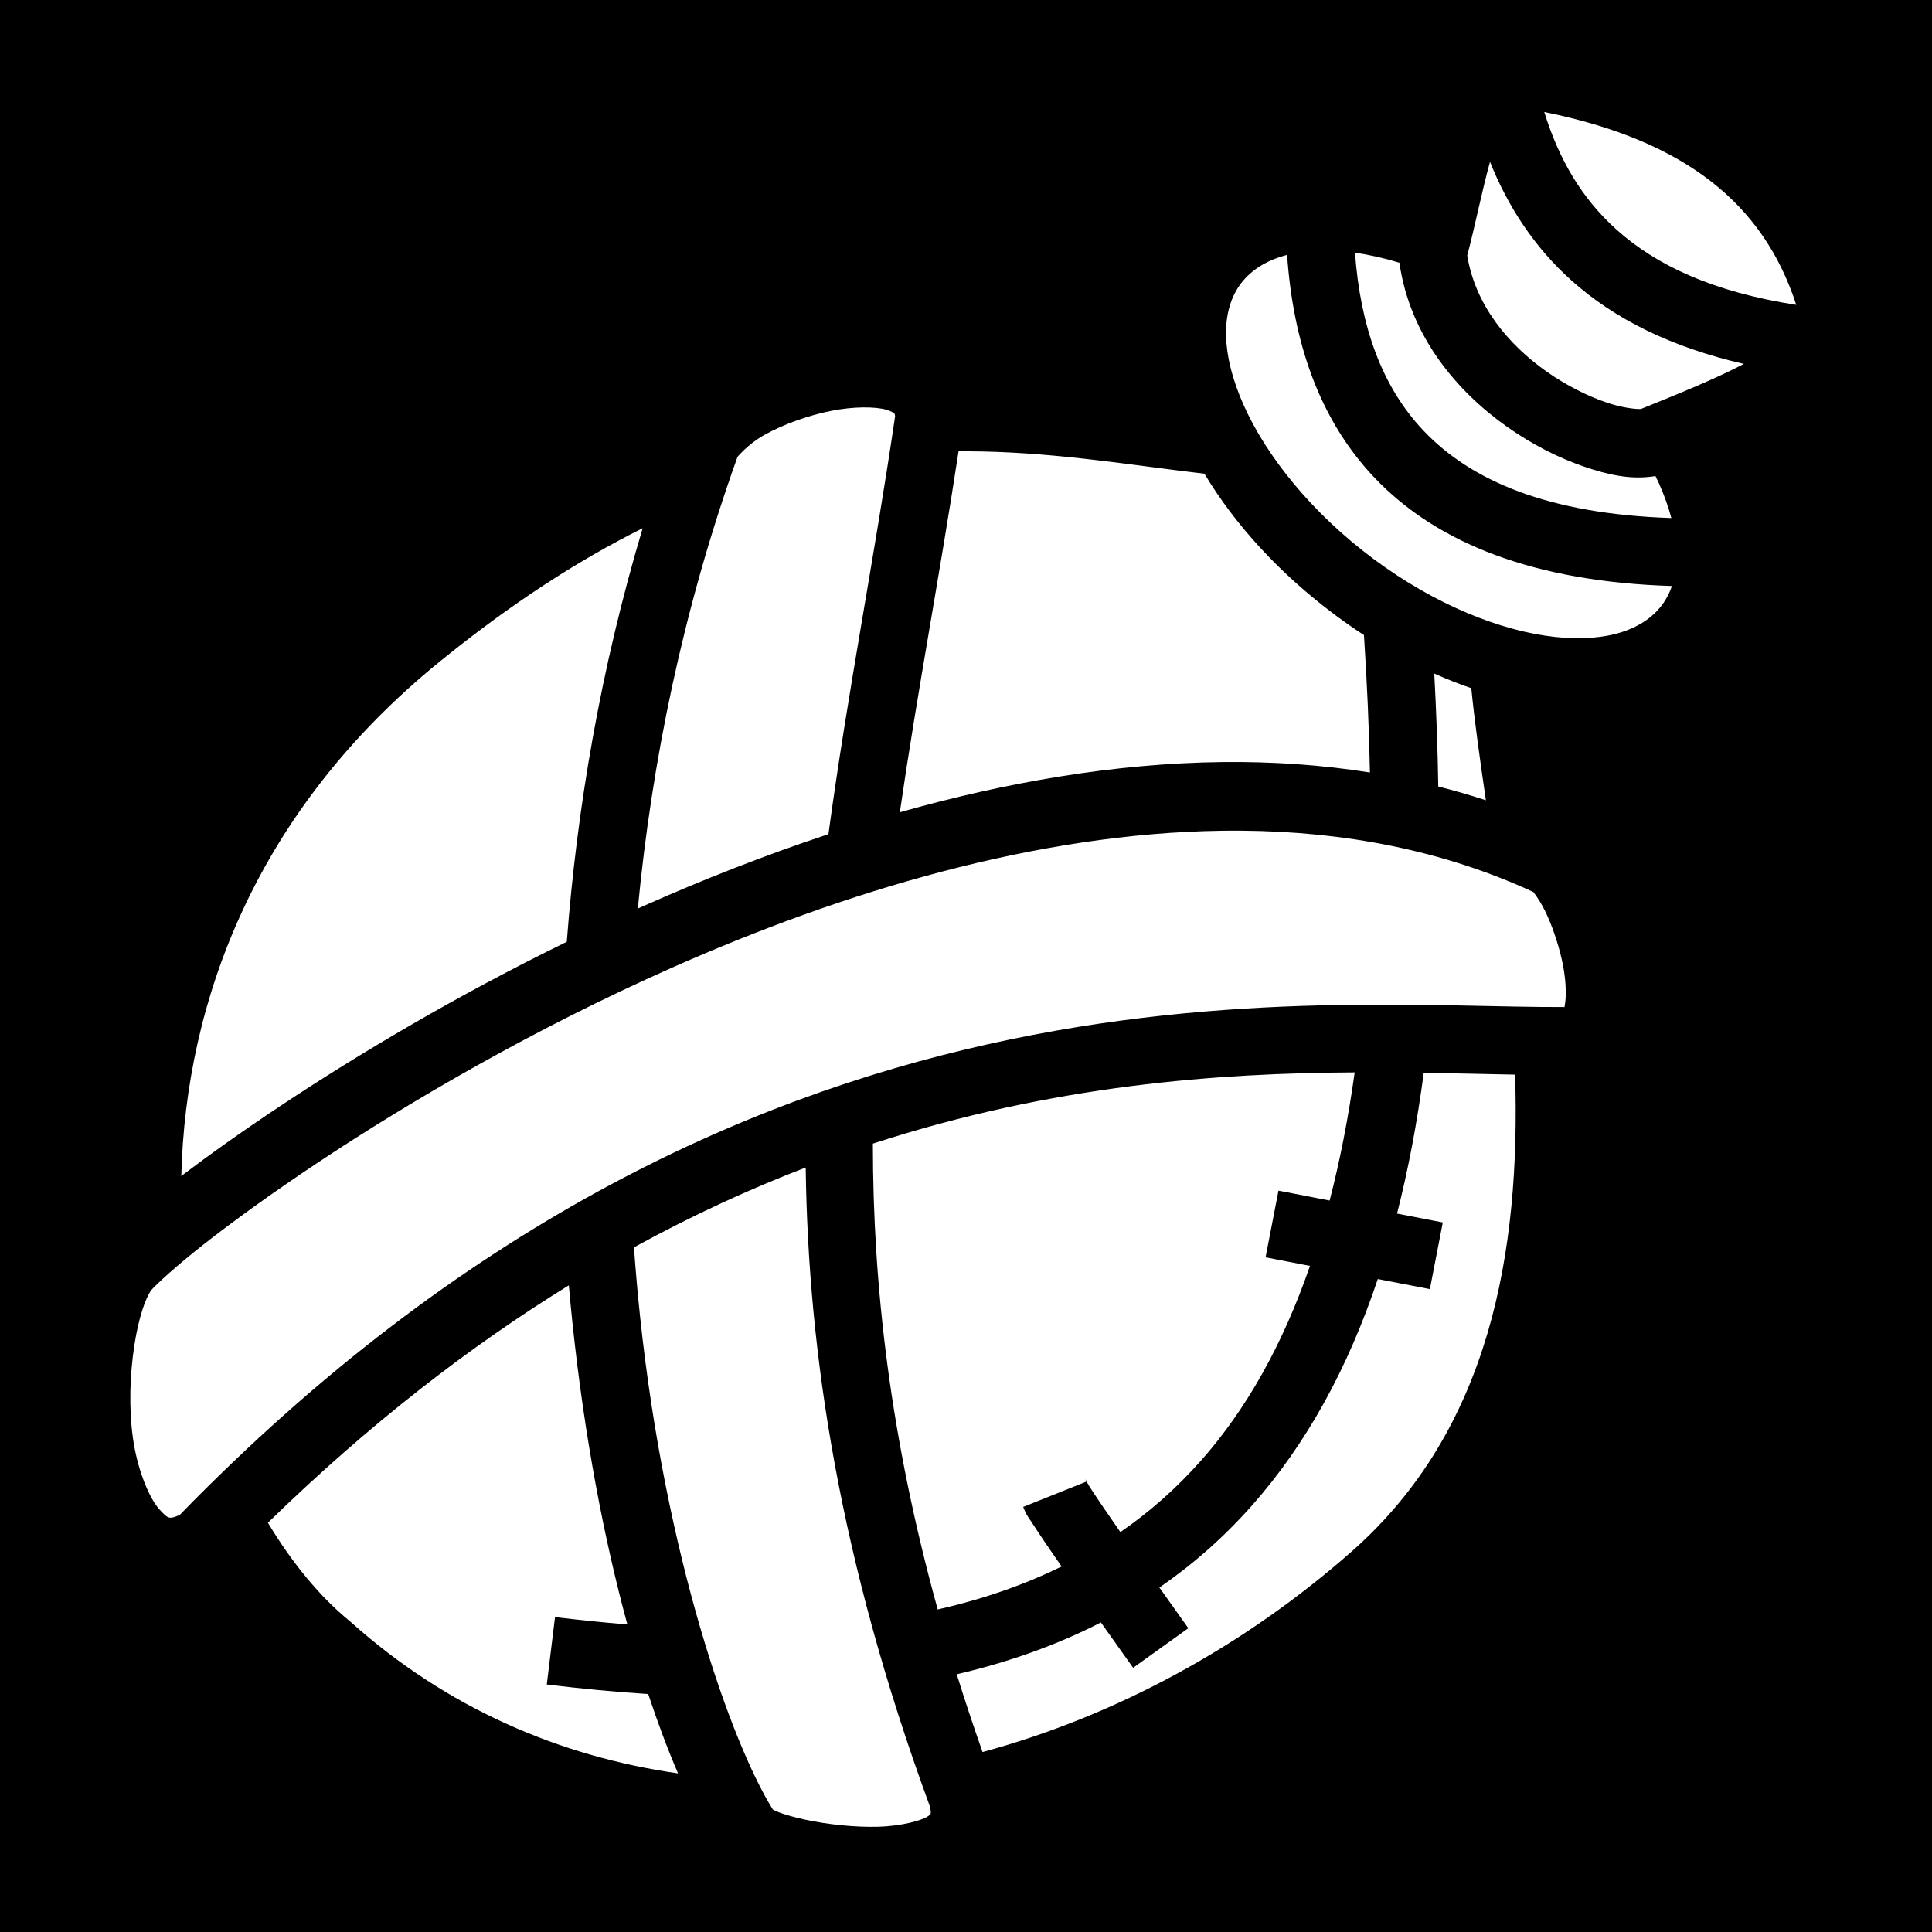
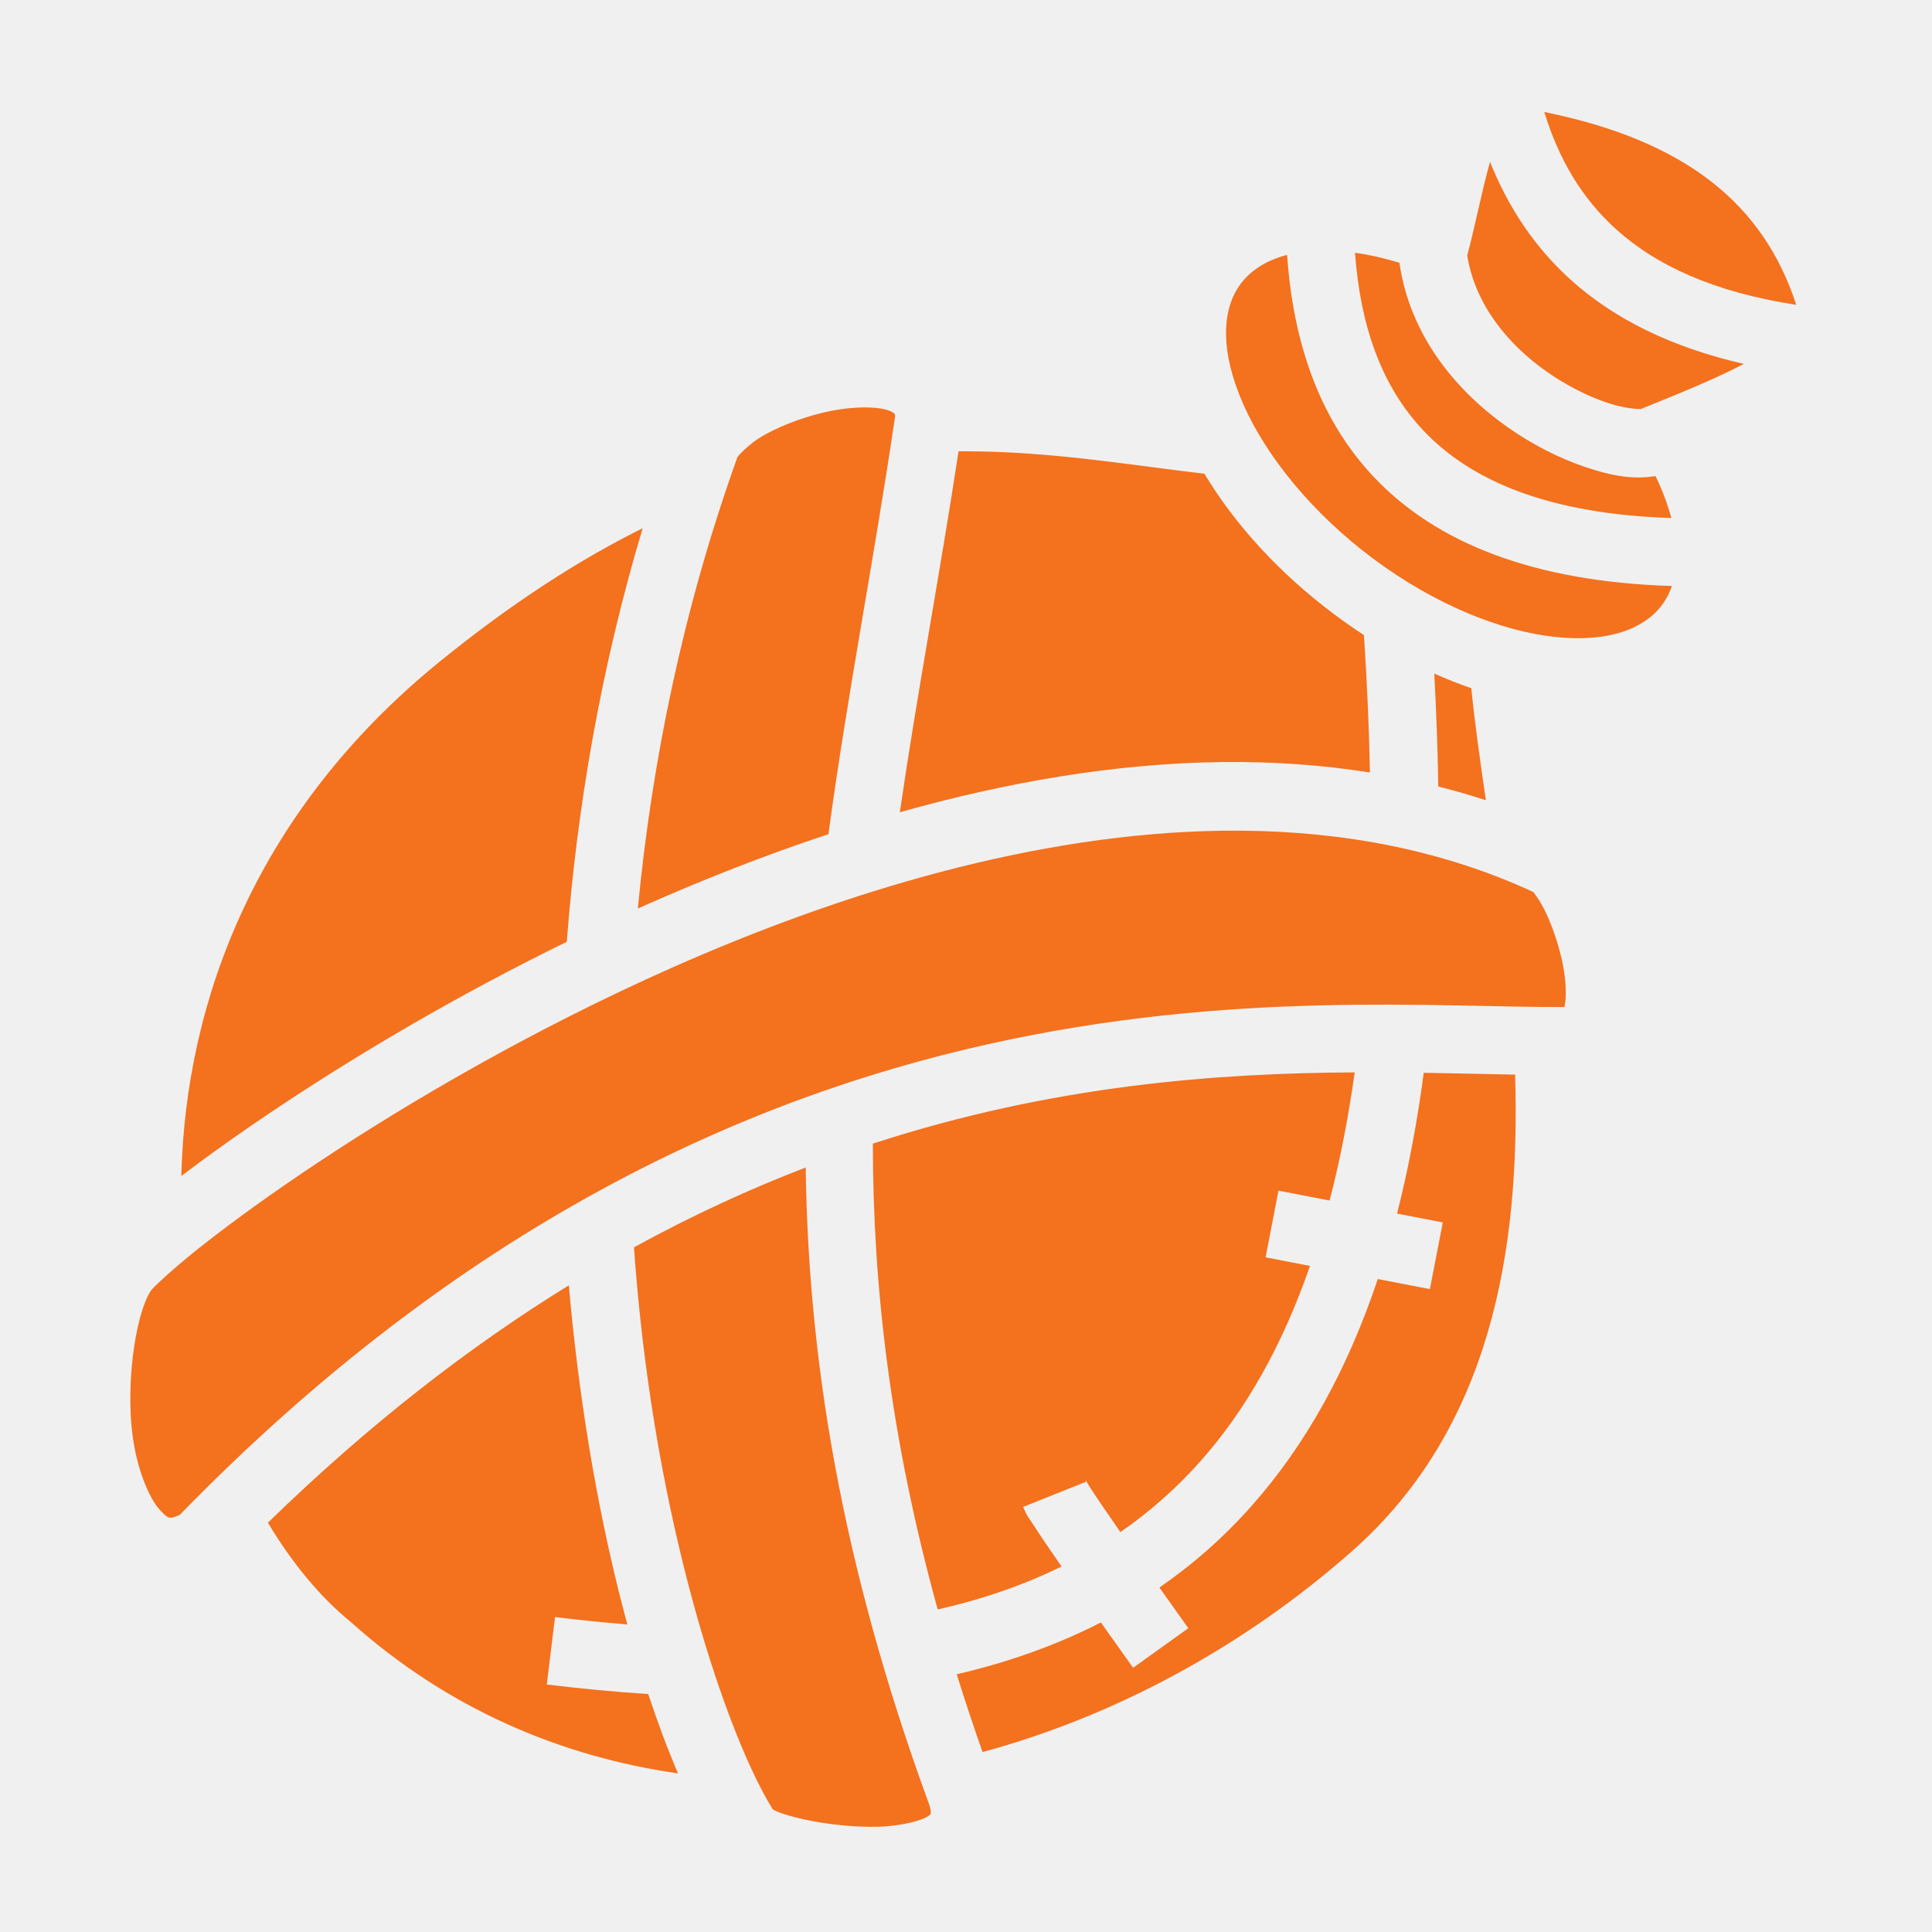
<svg xmlns="http://www.w3.org/2000/svg" viewBox="0 0 512 512">
-   <path d="M0 0h512v512H0z" />
-   <path fill="#fff" d="M409.248 29.684c3.828 12.413 9.872 22.882 19.256 31.27 10.446 9.34 25.473 16.427 47.517 19.835-8.642-26.622-29.204-43.506-66.772-51.106zm-14.38 13.21c-2.17 7.77-3.924 16.89-6.038 24.815 2.105 13.02 10.736 23.494 20.97 30.718 5.298 3.74 10.93 6.518 15.74 8.176 4.367 1.506 7.928 1.833 9.284 1.798 10.123-4.084 19.774-8.003 27.32-11.963-19.234-4.405-34.26-11.893-45.638-22.067-9.954-8.9-16.9-19.664-21.637-31.48zM359.087 66.98c1.425 19.454 7.056 35.45 18.18 47.17 12.518 13.19 32.85 22.053 65.656 23.135-.76-2.868-1.82-5.89-3.23-9.06-.303-.682-.633-1.37-.965-2.057l-.79.11c-5.922.82-11.746-.41-18.265-2.66-6.52-2.247-13.513-5.733-20.25-10.487-13.235-9.34-25.767-23.95-28.567-43.506-4.077-1.236-8.03-2.127-11.77-2.645zm-17.99.57c-5.79 1.495-10.09 4.375-12.754 8.302-4.722 6.955-4.81 17.894 1.217 31.45 6.024 13.554 18.04 28.607 34.45 40.827 16.41 12.22 33.933 19.162 48.136 20.67 14.204 1.51 24.04-2.167 28.762-9.122.896-1.32 1.622-2.784 2.174-4.38-36.37-1.108-62.263-11.254-78.873-28.755-14.836-15.63-21.543-36.268-23.114-58.99zm-112.367 40.42c-2.578.033-5.56.327-8.615.944-6.11 1.234-12.59 3.6-17.375 6.252-4.785 2.65-7.348 6.072-7.267 5.844l-.008.023-.01.026c-14.557 40.605-22.74 81.154-26.424 119.723.542-.242 1.075-.49 1.618-.73 15.643-6.942 32.042-13.412 48.895-18.987 4.993-36.947 12.116-72.98 17.67-110.75-.047-.224-.078-.57-.164-.668-.142-.156-.71-.64-2.142-1.06-1.433-.42-3.603-.648-6.18-.615zm27.684 11.63c-.792-.003-1.59.005-2.387.01-5.035 33.06-11.004 64.28-15.562 95.648 28.016-7.912 56.962-12.99 85.558-13.307 13.124-.146 26.172.726 39.024 2.766-.228-11.615-.755-23.75-1.584-36.415-2.54-1.658-5.067-3.41-7.568-5.274-14.78-11.005-26.613-23.993-34.71-37.487-18.547-2.153-37.928-5.467-59.02-5.897-1.244-.025-2.494-.04-3.75-.044zm-86.105 20.386c-16.768 8.332-34.632 19.79-53.812 35.375-48.44 39.358-67.29 89.586-68.45 136.283 7.318-5.54 16.118-11.827 26.325-18.603 20.598-13.675 46.584-29.165 75.834-43.457 2.675-35.187 8.91-72.17 20.102-109.598zm209.79 38.518c.546 10.29.91 20.28 1.056 29.924 4.237 1.074 8.445 2.28 12.62 3.648-1.557-10.684-2.98-20.677-3.868-29.697-3.254-1.11-6.53-2.41-9.808-3.874zm-50.864 41.637c-1.795-.017-3.594-.01-5.396.013-49.042.673-100.334 16.134-145.89 36.35-36.446 16.173-69.07 35.233-93.622 51.533-12.276 8.15-22.54 15.613-30.22 21.636-7.452 5.845-12.548 10.57-14.018 12.217-4.238 6.17-7.326 26.743-4.412 41.902 1.473 7.667 4.37 13.902 6.703 16.36 2.055 2.162 2.33 2.648 5.266 1.3 149.357-153.41 299.423-134.323 367.02-134.576.004-.17-.09-.05.006-.48.437-1.952.406-6.08-.447-10.51-.854-4.432-2.404-9.233-4.125-13.097-1.432-3.213-3.003-5.448-3.733-6.385-24.053-11.125-50.198-16.023-77.13-16.265zm29.772 64.052c-36.22.19-79.797 3.29-127.686 18.88.005 37.683 4.587 77.873 17.182 123.456 11.903-2.708 22.84-6.48 32.822-11.395-1.527-2.203-2.997-4.336-4.283-6.235-1.376-2.03-2.566-3.82-3.508-5.295-.942-1.475-1.398-1.8-2.38-4.257l16.712-6.686c-.315-.79-.302-.782-.11-.424.19.358.557 1.068.95 1.684.787 1.232 1.913 2.928 3.236 4.88 1.456 2.15 3.17 4.632 4.97 7.223 7.838-5.41 14.96-11.716 21.376-18.962 11.918-13.463 21.59-30.53 28.872-51.583l-11.77-2.277 3.42-17.672 13.555 2.624c2.72-10.468 4.934-21.78 6.64-33.96zm18.297.11c-1.76 13.298-4.115 25.725-7.073 37.308l12.125 2.346-3.42 17.67-13.806-2.67c-8.043 24.044-19.125 43.952-33.364 60.034-7.39 8.346-15.574 15.56-24.516 21.72 4.183 5.897 7.668 10.782 7.668 10.782l-14.63 10.488s-3.926-5.503-8.542-12.017c-11.684 5.995-24.44 10.53-38.203 13.738 2.102 6.75 4.38 13.617 6.84 20.61 35.275-9.565 69.29-27.967 97.933-53.252 36.618-32.324 44.638-79.417 43.202-126.274-7.524-.14-15.59-.348-24.213-.485zM213.52 309.398c-14.842 5.707-30.04 12.67-45.514 21.163.44 6.155.974 12.196 1.596 18.106 6.714 63.8 24.172 113.214 35.207 130.86.405.22.858.477 1.547.734 1.758.655 4.275 1.378 7.143 1.99 5.735 1.224 12.928 2.02 19.21 1.85 6.284-.17 11.603-1.674 13.202-2.766.8-.546.69-.58.715-.672.026-.09.234-.792-.525-2.85l-.004-.013-.006-.015c-23.465-64.19-31.912-118.596-32.572-168.387zm-62.77 31.225c-26.05 16.06-52.765 36.623-79.75 62.912 6.44 10.74 13.832 19.65 21.664 26.063l.154.125.15.132c25.377 22.736 55.29 35.62 86.716 40.108-2.678-6.23-5.332-13.262-7.9-21.026-8.723-.56-17.685-1.407-26.88-2.53l2.18-17.868c6.55.8 12.936 1.447 19.17 1.956-6.127-22.523-11.352-49.515-14.555-79.947-.345-3.27-.658-6.584-.95-9.927z" />
+   <path fill="#F4711E" d="M409.248 29.684c3.828 12.413 9.872 22.882 19.256 31.27 10.446 9.34 25.473 16.427 47.517 19.835-8.642-26.622-29.204-43.506-66.772-51.106zm-14.38 13.21c-2.17 7.77-3.924 16.89-6.038 24.815 2.105 13.02 10.736 23.494 20.97 30.718 5.298 3.74 10.93 6.518 15.74 8.176 4.367 1.506 7.928 1.833 9.284 1.798 10.123-4.084 19.774-8.003 27.32-11.963-19.234-4.405-34.26-11.893-45.638-22.067-9.954-8.9-16.9-19.664-21.637-31.48zM359.087 66.98c1.425 19.454 7.056 35.45 18.18 47.17 12.518 13.19 32.85 22.053 65.656 23.135-.76-2.868-1.82-5.89-3.23-9.06-.303-.682-.633-1.37-.965-2.057l-.79.11c-5.922.82-11.746-.41-18.265-2.66-6.52-2.247-13.513-5.733-20.25-10.487-13.235-9.34-25.767-23.95-28.567-43.506-4.077-1.236-8.03-2.127-11.77-2.645zm-17.99.57c-5.79 1.495-10.09 4.375-12.754 8.302-4.722 6.955-4.81 17.894 1.217 31.45 6.024 13.554 18.04 28.607 34.45 40.827 16.41 12.22 33.933 19.162 48.136 20.67 14.204 1.51 24.04-2.167 28.762-9.122.896-1.32 1.622-2.784 2.174-4.38-36.37-1.108-62.263-11.254-78.873-28.755-14.836-15.63-21.543-36.268-23.114-58.99zm-112.367 40.42c-2.578.033-5.56.327-8.615.944-6.11 1.234-12.59 3.6-17.375 6.252-4.785 2.65-7.348 6.072-7.267 5.844l-.008.023-.01.026c-14.557 40.605-22.74 81.154-26.424 119.723.542-.242 1.075-.49 1.618-.73 15.643-6.942 32.042-13.412 48.895-18.987 4.993-36.947 12.116-72.98 17.67-110.75-.047-.224-.078-.57-.164-.668-.142-.156-.71-.64-2.142-1.06-1.433-.42-3.603-.648-6.18-.615zm27.684 11.63c-.792-.003-1.59.005-2.387.01-5.035 33.06-11.004 64.28-15.562 95.648 28.016-7.912 56.962-12.99 85.558-13.307 13.124-.146 26.172.726 39.024 2.766-.228-11.615-.755-23.75-1.584-36.415-2.54-1.658-5.067-3.41-7.568-5.274-14.78-11.005-26.613-23.993-34.71-37.487-18.547-2.153-37.928-5.467-59.02-5.897-1.244-.025-2.494-.04-3.75-.044zm-86.105 20.386c-16.768 8.332-34.632 19.79-53.812 35.375-48.44 39.358-67.29 89.586-68.45 136.283 7.318-5.54 16.118-11.827 26.325-18.603 20.598-13.675 46.584-29.165 75.834-43.457 2.675-35.187 8.91-72.17 20.102-109.598zm209.79 38.518c.546 10.29.91 20.28 1.056 29.924 4.237 1.074 8.445 2.28 12.62 3.648-1.557-10.684-2.98-20.677-3.868-29.697-3.254-1.11-6.53-2.41-9.808-3.874zm-50.864 41.637c-1.795-.017-3.594-.01-5.396.013-49.042.673-100.334 16.134-145.89 36.35-36.446 16.173-69.07 35.233-93.622 51.533-12.276 8.15-22.54 15.613-30.22 21.636-7.452 5.845-12.548 10.57-14.018 12.217-4.238 6.17-7.326 26.743-4.412 41.902 1.473 7.667 4.37 13.902 6.703 16.36 2.055 2.162 2.33 2.648 5.266 1.3 149.357-153.41 299.423-134.323 367.02-134.576.004-.17-.09-.05.006-.48.437-1.952.406-6.08-.447-10.51-.854-4.432-2.404-9.233-4.125-13.097-1.432-3.213-3.003-5.448-3.733-6.385-24.053-11.125-50.198-16.023-77.13-16.265zm29.772 64.052c-36.22.19-79.797 3.29-127.686 18.88.005 37.683 4.587 77.873 17.182 123.456 11.903-2.708 22.84-6.48 32.822-11.395-1.527-2.203-2.997-4.336-4.283-6.235-1.376-2.03-2.566-3.82-3.508-5.295-.942-1.475-1.398-1.8-2.38-4.257l16.712-6.686c-.315-.79-.302-.782-.11-.424.19.358.557 1.068.95 1.684.787 1.232 1.913 2.928 3.236 4.88 1.456 2.15 3.17 4.632 4.97 7.223 7.838-5.41 14.96-11.716 21.376-18.962 11.918-13.463 21.59-30.53 28.872-51.583l-11.77-2.277 3.42-17.672 13.555 2.624c2.72-10.468 4.934-21.78 6.64-33.96zm18.297.11c-1.76 13.298-4.115 25.725-7.073 37.308l12.125 2.346-3.42 17.67-13.806-2.67c-8.043 24.044-19.125 43.952-33.364 60.034-7.39 8.346-15.574 15.56-24.516 21.72 4.183 5.897 7.668 10.782 7.668 10.782l-14.63 10.488s-3.926-5.503-8.542-12.017c-11.684 5.995-24.44 10.53-38.203 13.738 2.102 6.75 4.38 13.617 6.84 20.61 35.275-9.565 69.29-27.967 97.933-53.252 36.618-32.324 44.638-79.417 43.202-126.274-7.524-.14-15.59-.348-24.213-.485zM213.52 309.398c-14.842 5.707-30.04 12.67-45.514 21.163.44 6.155.974 12.196 1.596 18.106 6.714 63.8 24.172 113.214 35.207 130.86.405.22.858.477 1.547.734 1.758.655 4.275 1.378 7.143 1.99 5.735 1.224 12.928 2.02 19.21 1.85 6.284-.17 11.603-1.674 13.202-2.766.8-.546.69-.58.715-.672.026-.09.234-.792-.525-2.85l-.004-.013-.006-.015c-23.465-64.19-31.912-118.596-32.572-168.387zm-62.77 31.225c-26.05 16.06-52.765 36.623-79.75 62.912 6.44 10.74 13.832 19.65 21.664 26.063l.154.125.15.132c25.377 22.736 55.29 35.62 86.716 40.108-2.678-6.23-5.332-13.262-7.9-21.026-8.723-.56-17.685-1.407-26.88-2.53l2.18-17.868c6.55.8 12.936 1.447 19.17 1.956-6.127-22.523-11.352-49.515-14.555-79.947-.345-3.27-.658-6.584-.95-9.927z" />
</svg>
